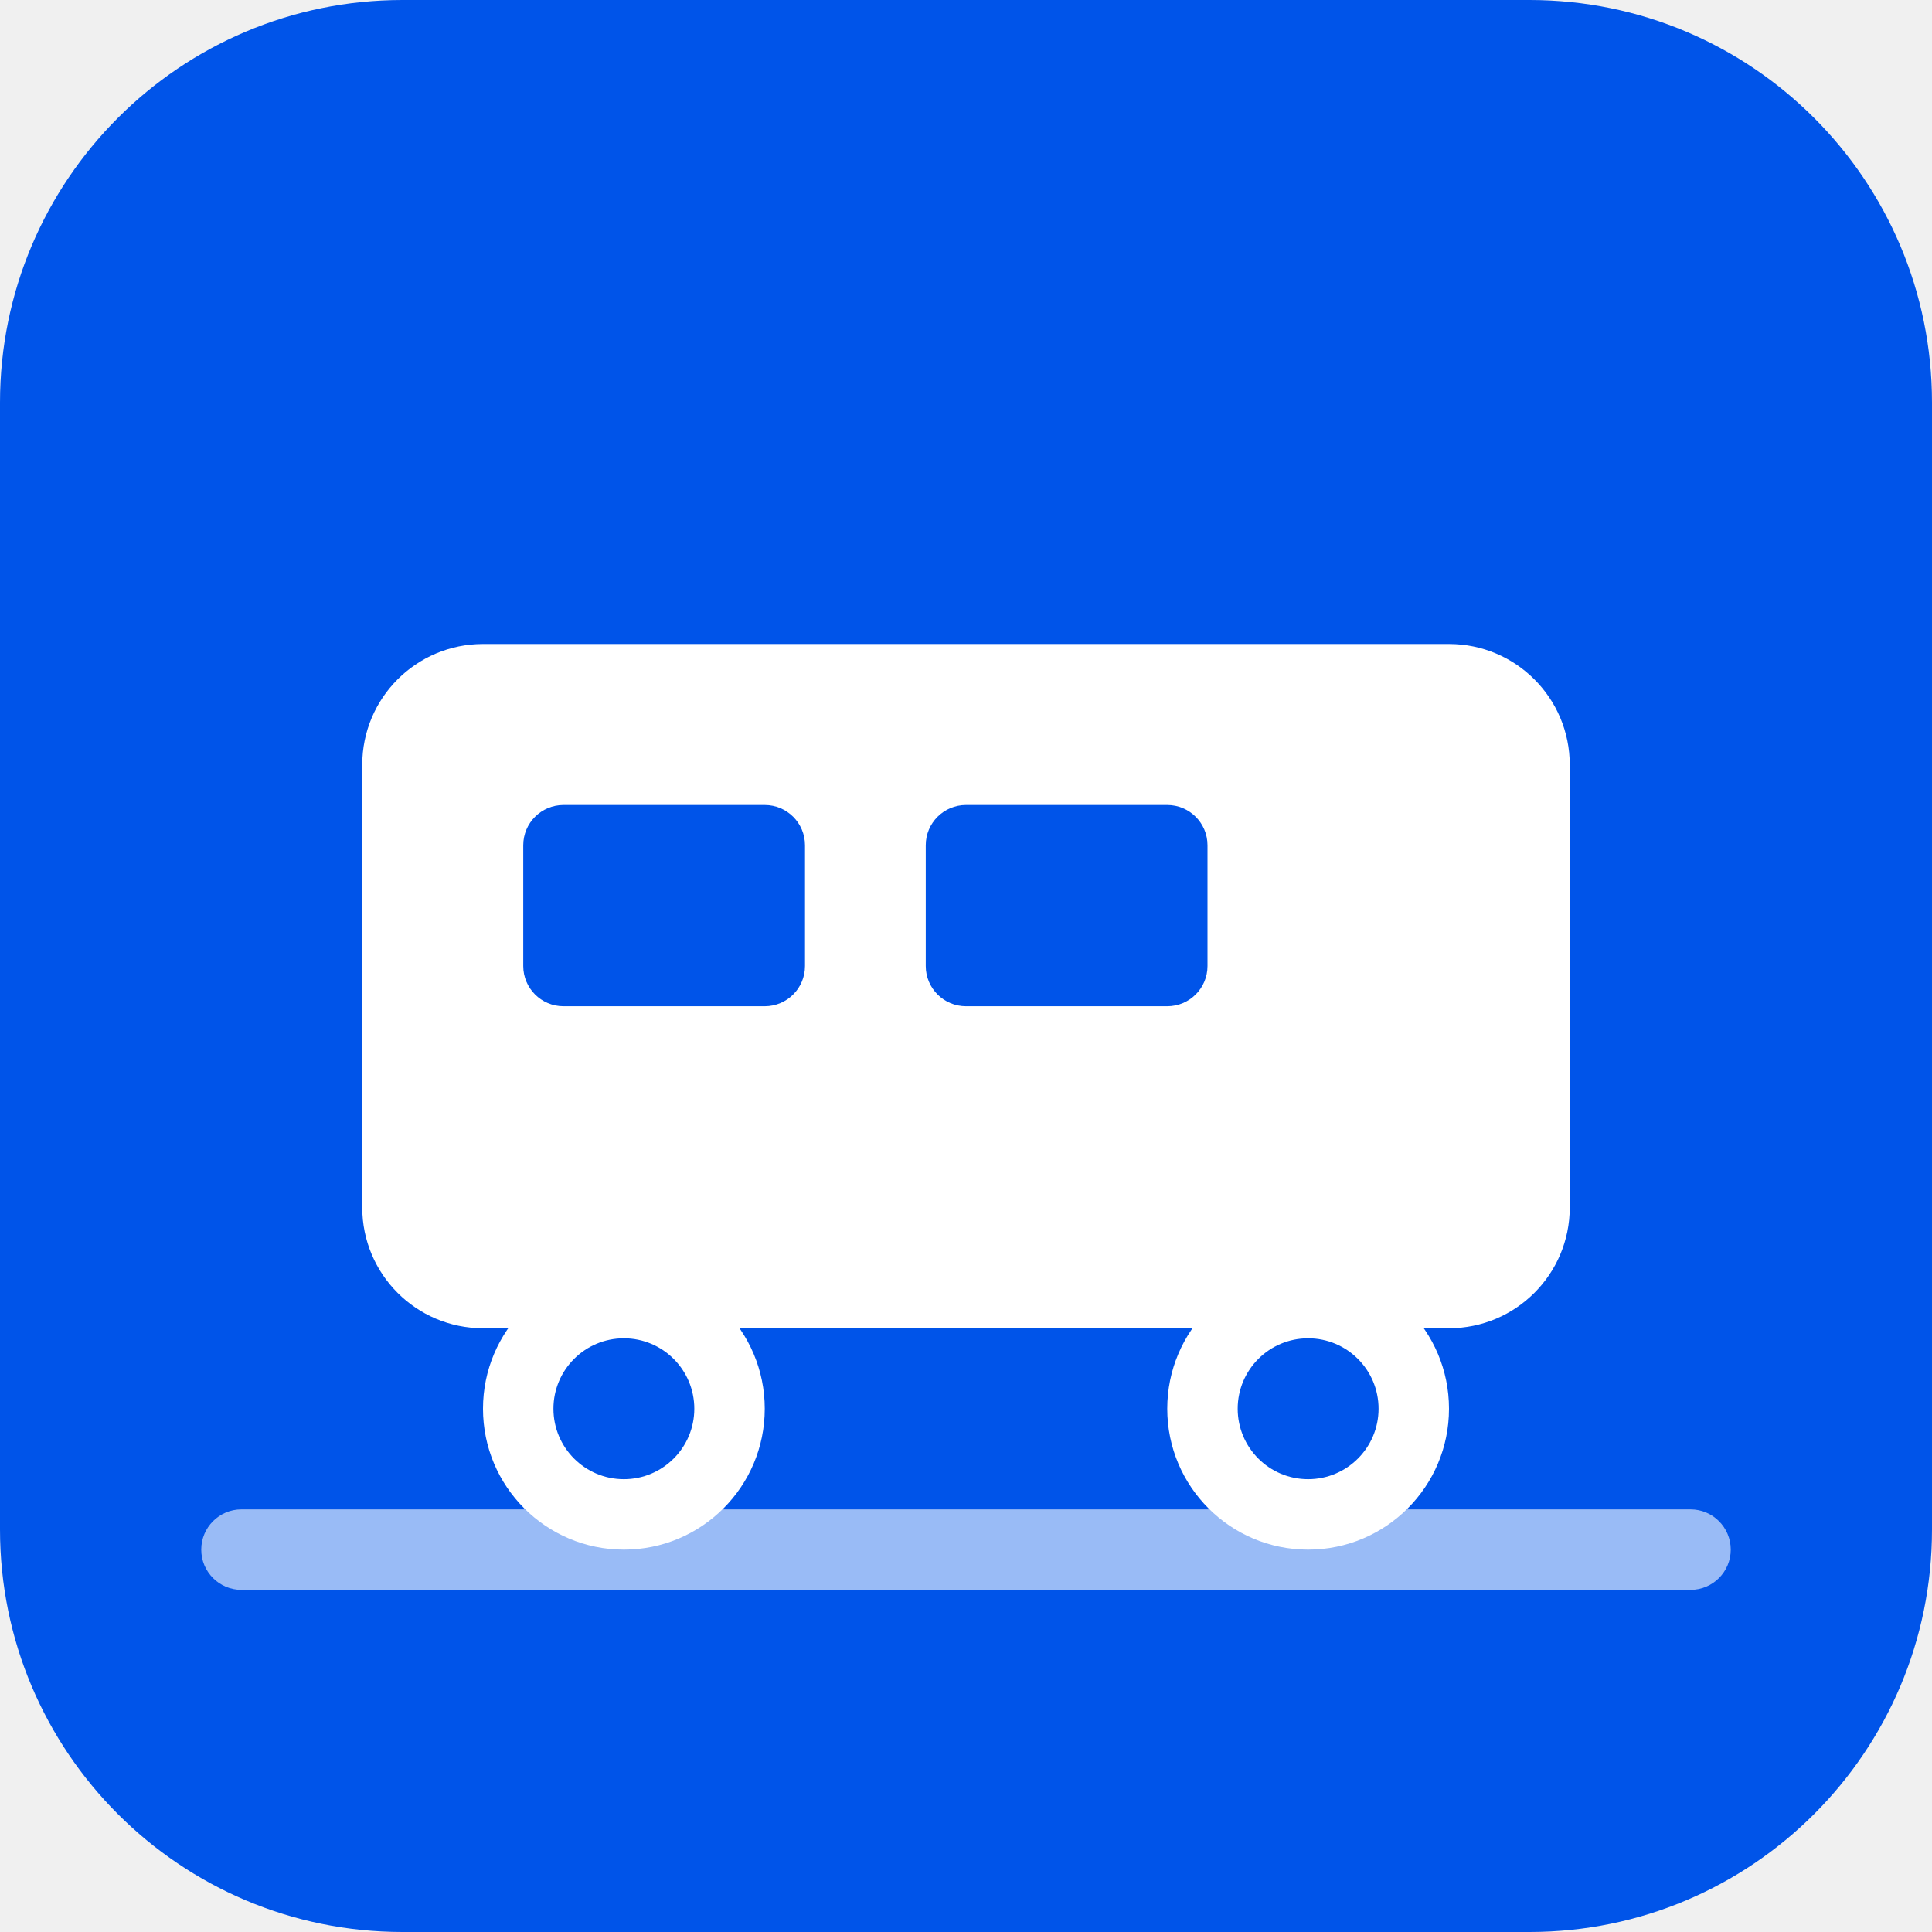
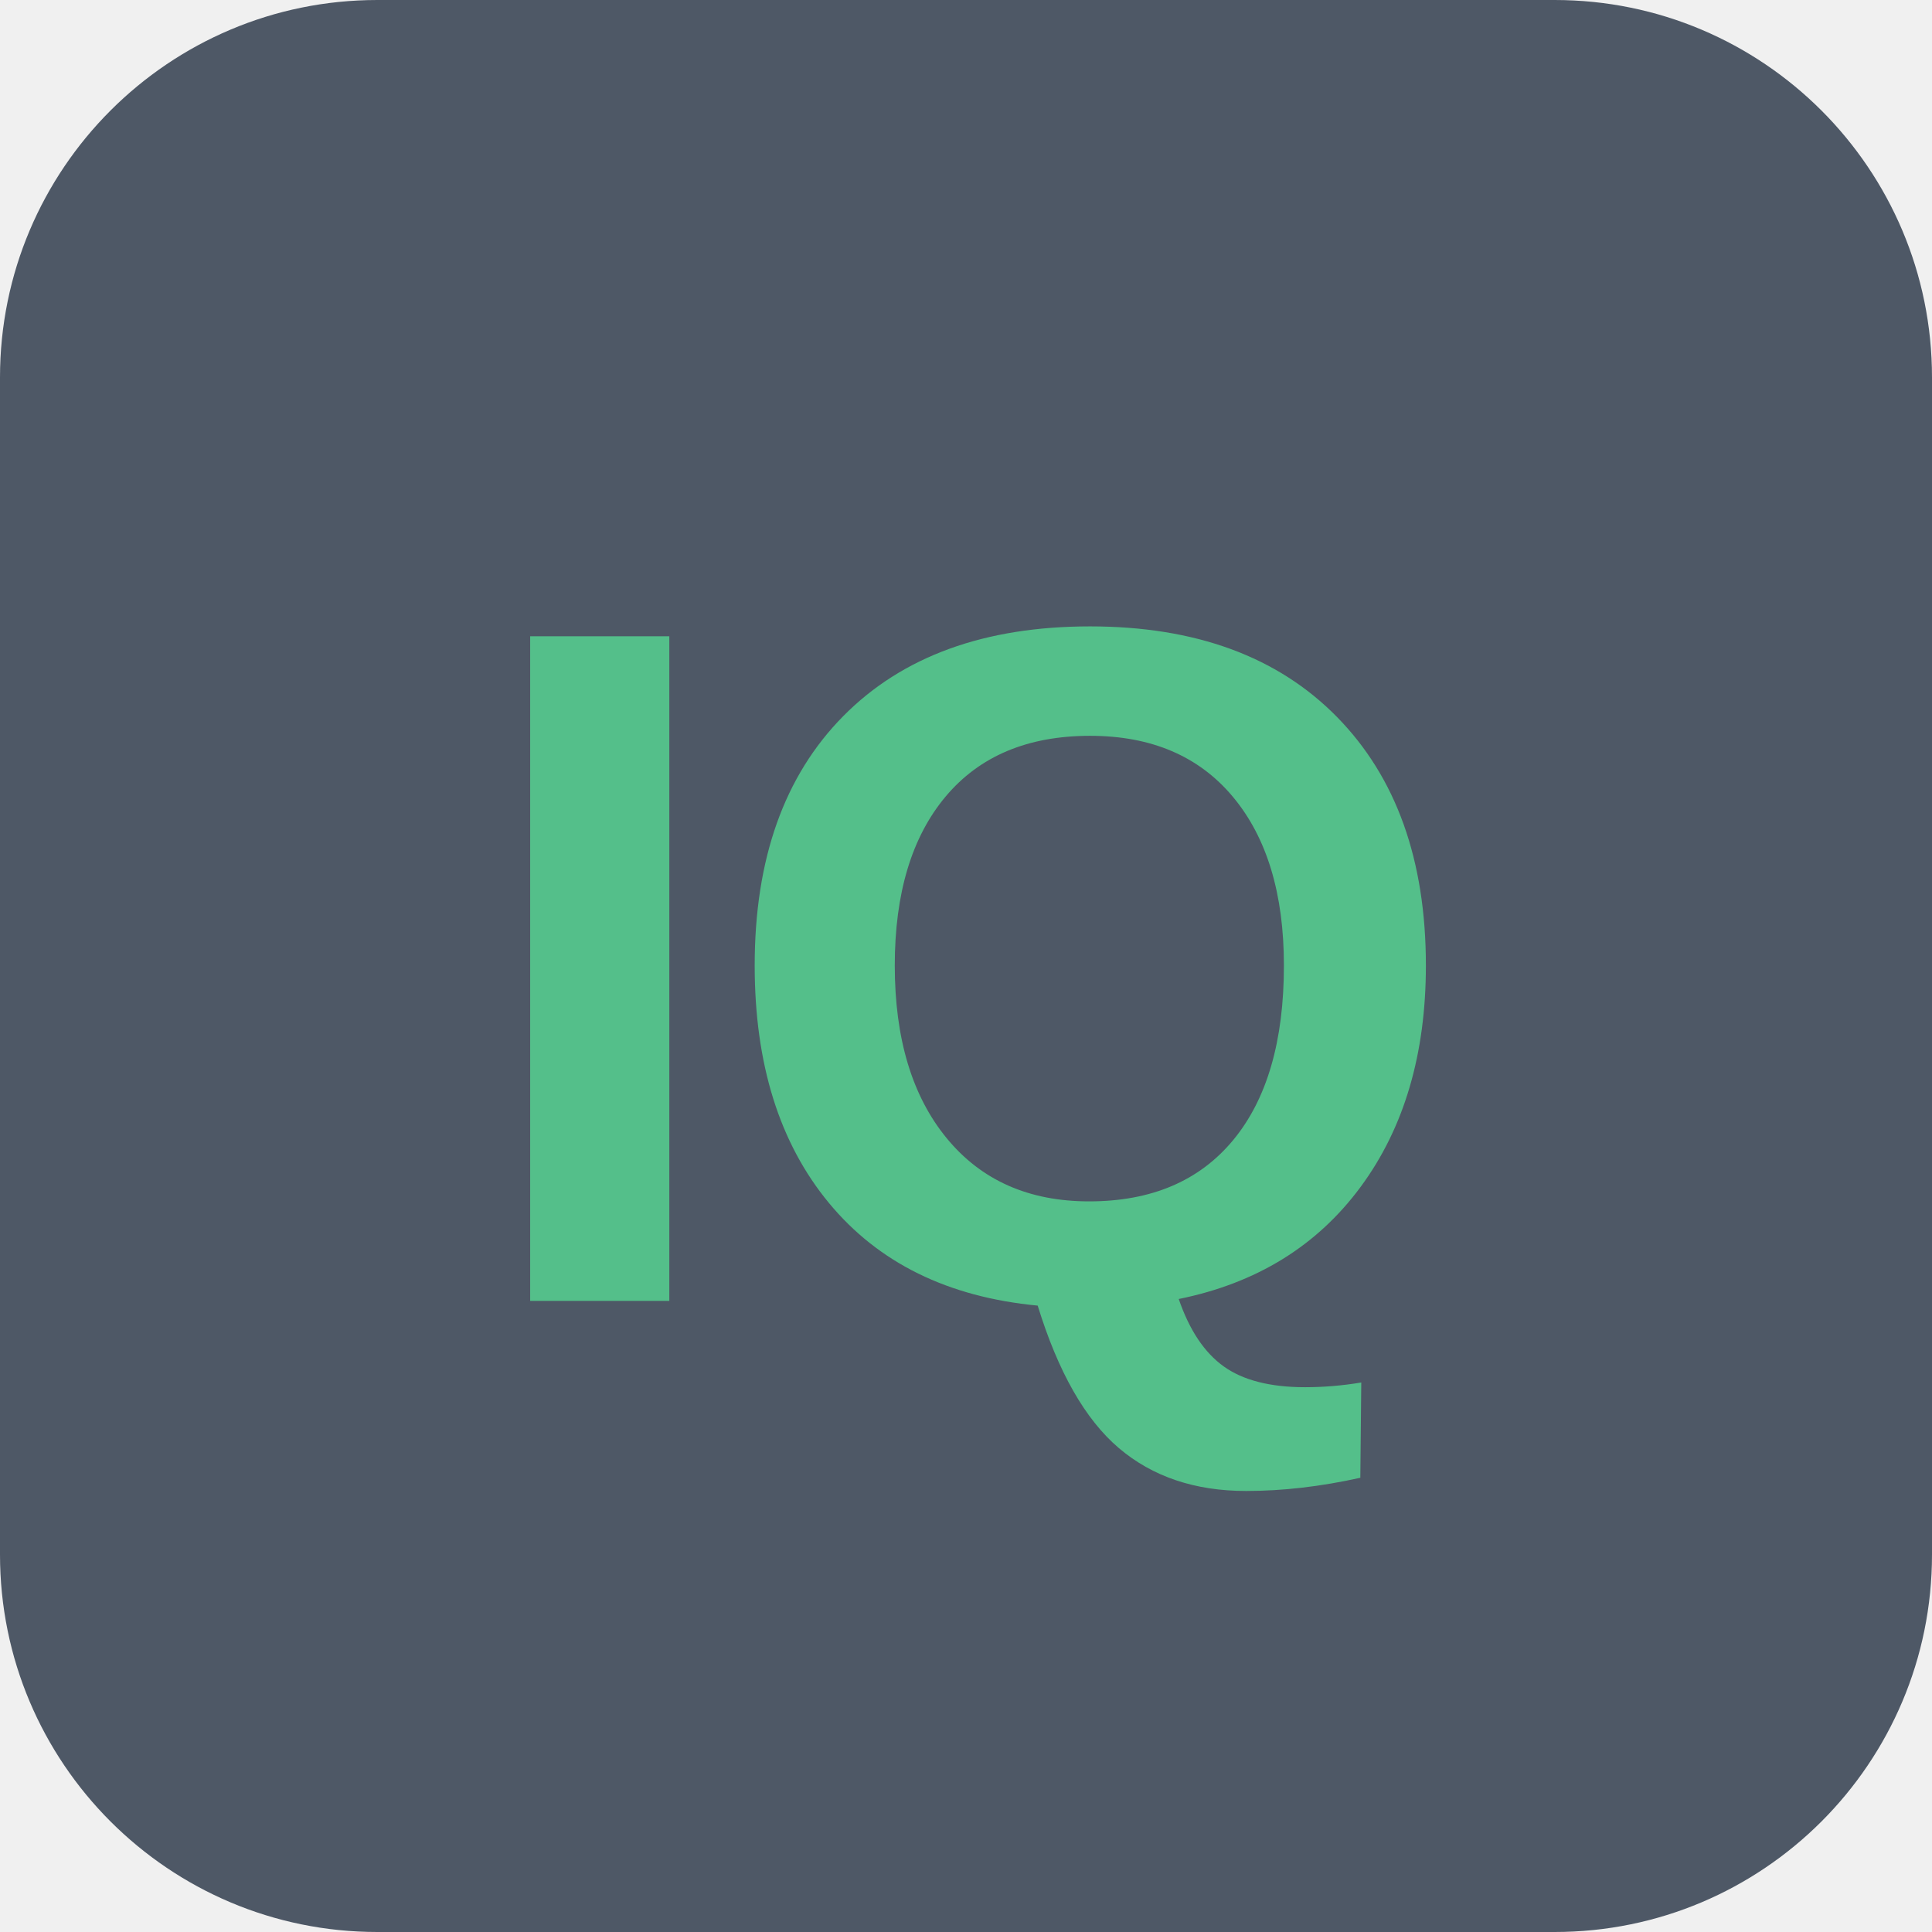
- <svg xmlns="http://www.w3.org/2000/svg" viewBox="0 0 192 192" width="512" height="512">
-   <rect width="192" height="192" rx="40" fill="#0054e9" />
-   <rect x="36" y="64" width="120" height="68" rx="12" fill="#ffffff" />
-   <rect x="52" y="80" width="28" height="20" rx="4" fill="#0054e9" />
-   <rect x="92" y="80" width="28" height="20" rx="4" fill="#0054e9" />
-   <circle cx="62" cy="140" r="14" fill="#ffffff" />
-   <circle cx="62" cy="140" r="7" fill="#0054e9" />
-   <circle cx="130" cy="140" r="14" fill="#ffffff" />
-   <circle cx="130" cy="140" r="7" fill="#0054e9" />
-   <rect x="20" y="150" width="152" height="8" rx="4" fill="#ffffff" opacity="0.6" />
+ <svg xmlns="http://www.w3.org/2000/svg" viewBox="0 0 512 512" width="512" height="512">
+   <rect width="512" height="512" rx="100" fill="#4E5866" />
+   <text x="256" y="256" dominant-baseline="central" text-anchor="middle" font-family="'Arial Black', Arial, sans-serif" font-weight="900" font-size="256" letter-spacing="-5" fill="#54BF8A">IQ</text>
</svg>
